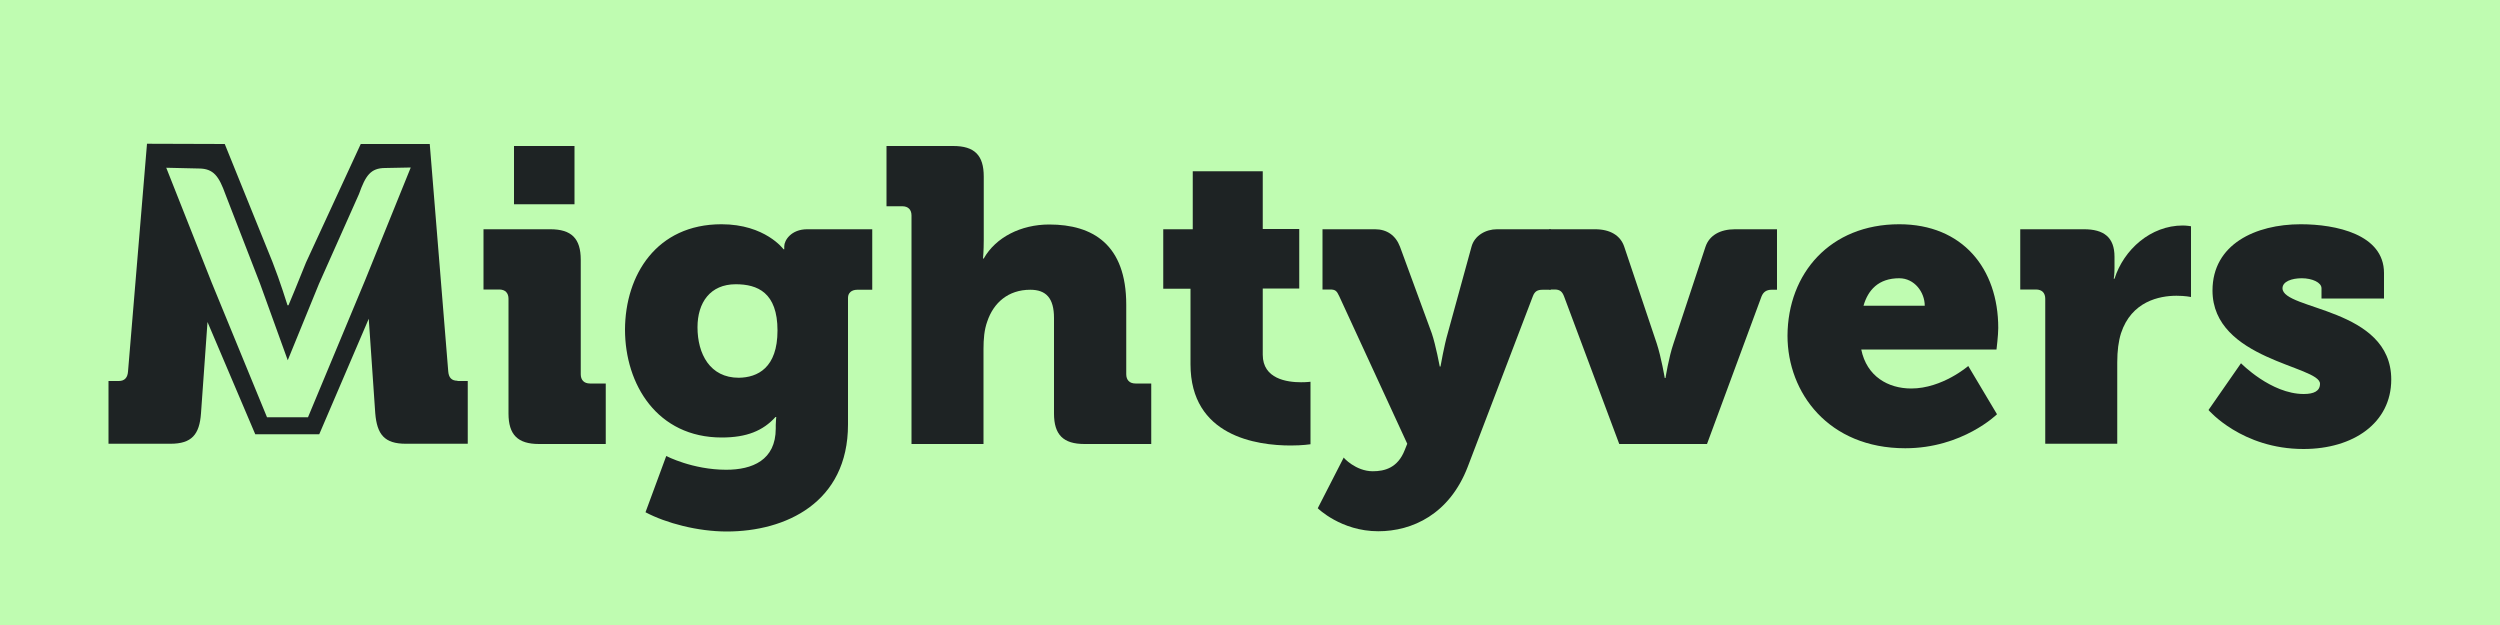
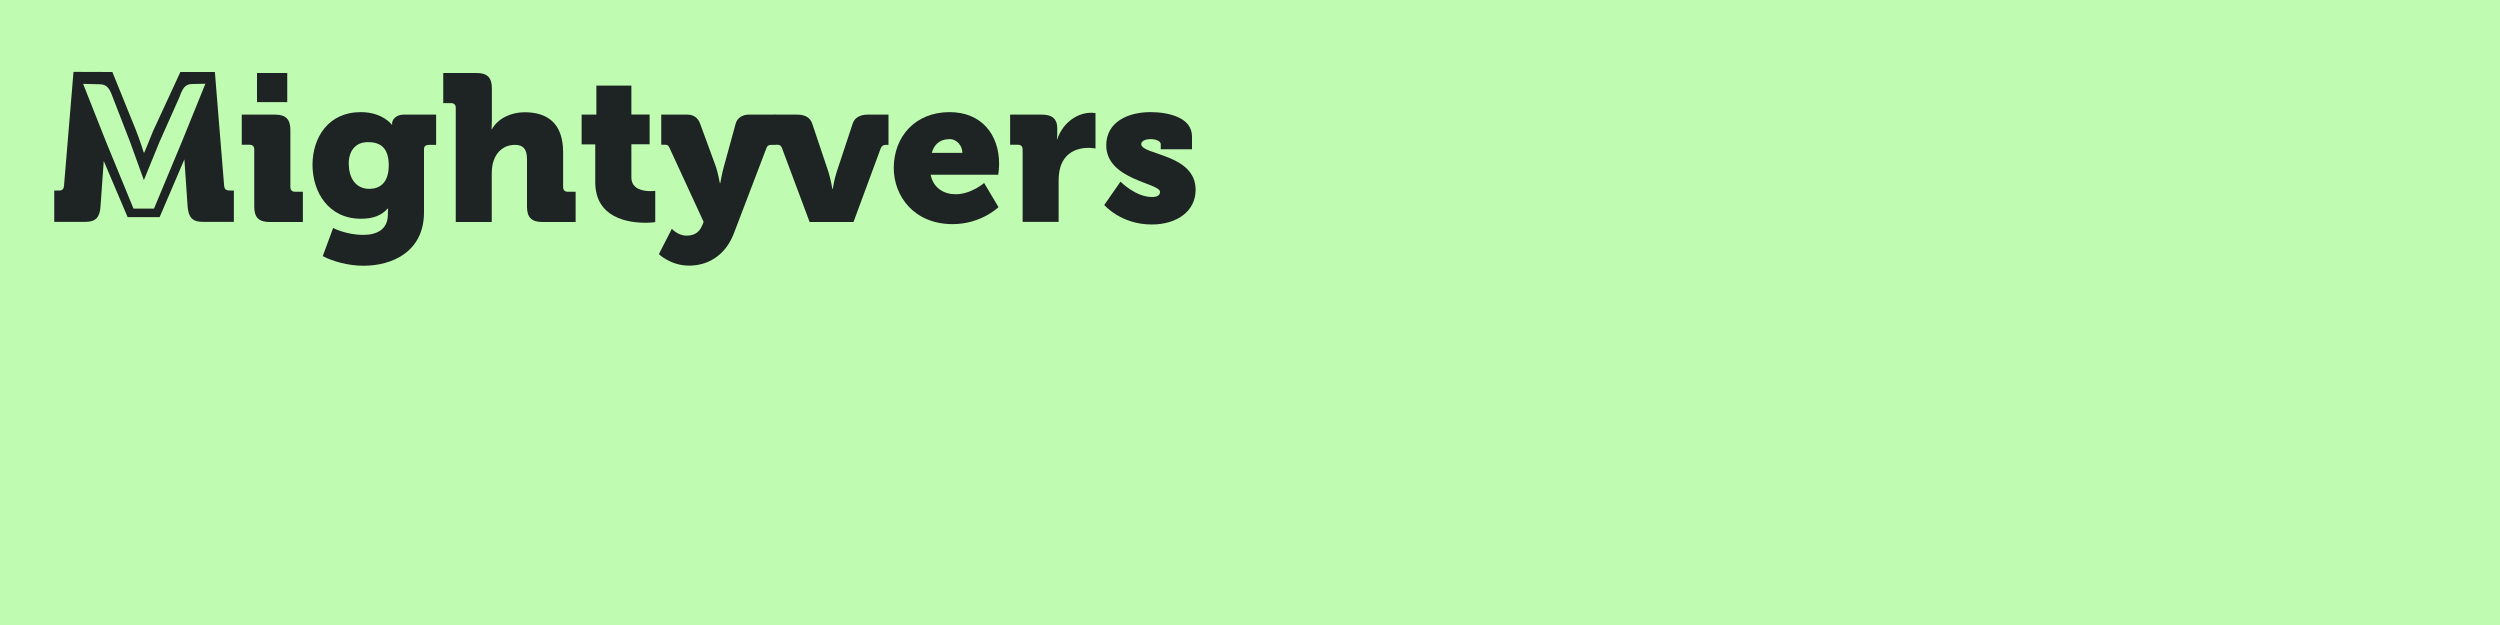
<svg xmlns="http://www.w3.org/2000/svg" version="1.1" id="Layer_1" x="0px" y="0px" viewBox="0 0 100 25" style="enable-background:new 0 0 100 25;" xml:space="preserve">
  <style type="text/css">
	.st0{fill:#bffcb1;}
	.st1{fill:#1E2324;}
	.st2{fill:#FFFFFF;}
	.st3{fill:#F6BC47;}
	.st4{fill:#999999;}
	.st5{fill:#BFFCB1;}
</style>
  <rect class="st0" width="100" height="25" />
-   <g>
+   <g style="transform-origin: 50% 50%; transform: scale(.5);">
    <g>
      <path class="st1" d="M18.3,15.23c-0.24,0-0.35-0.13-0.37-0.37l-0.74-9.1h-2.76l-2.19,4.74c-0.3,0.76-0.7,1.71-0.7,1.71h-0.04    c0,0-0.3-0.97-0.6-1.73L8.99,5.76L5.88,5.75l-0.76,9.12c-0.02,0.23-0.13,0.37-0.37,0.37H4.34v2.51h2.48    c0.85,0,1.16-0.37,1.22-1.22l0.26-3.65l1.91,4.49h2.56l1.98-4.62l0.26,3.78c0.07,0.85,0.37,1.22,1.22,1.22h2.48v-2.51H18.3z     M14.6,11.22l-2.28,5.47h-1.64l-2.21-5.38l-1.82-4.6l1.3,0.03c0.6,0,0.81,0.32,1.07,1.04l1.38,3.56l1.11,3.07l1.25-3.06l1.6-3.59    c0.26-0.73,0.46-1.04,1.05-1.04l1.02-0.02L14.6,11.22z" />
      <path class="st1" d="M20.34,11.95c0-0.23-0.13-0.37-0.37-0.37h-0.63V9.17h2.67c0.85,0,1.22,0.37,1.22,1.22v4.58    c0,0.23,0.13,0.37,0.37,0.37h0.63v2.42h-2.67c-0.85,0-1.22-0.37-1.22-1.22L20.34,11.95L20.34,11.95z M20.56,5.84h2.42v2.33h-2.42    V5.84z" />
      <path class="st1" d="M28.86,8.97c1.75,0,2.48,1,2.48,1h0.03c0,0,0-0.05,0-0.12c0-0.23,0.27-0.68,0.92-0.68h2.6v2.42h-0.6    c-0.22,0-0.37,0.12-0.37,0.32v5.07c0,3.13-2.5,4.28-4.85,4.28c-1.15,0-2.42-0.33-3.25-0.77l0.83-2.25c0,0,1.05,0.55,2.4,0.55    c1.04,0,1.98-0.38,1.98-1.65V17c0-0.1,0.02-0.32,0.02-0.32h-0.03c-0.5,0.55-1.15,0.82-2.15,0.82c-2.58,0-3.87-2.12-3.87-4.32    C25.01,11,26.26,8.97,28.86,8.97z M31.1,13.22c0-1.52-0.8-1.85-1.67-1.85c-1.02,0-1.53,0.73-1.53,1.72c0,1.07,0.5,2.02,1.65,2.02    C30.31,15.1,31.1,14.71,31.1,13.22z" />
      <path class="st1" d="M36.46,8.62c0-0.23-0.13-0.37-0.37-0.37h-0.63V5.84h2.67c0.85,0,1.22,0.37,1.22,1.22v2.55    c0,0.43-0.03,0.73-0.03,0.73h0.03c0.48-0.85,1.49-1.36,2.62-1.36c1.74,0,3.08,0.8,3.08,3.21v2.78c0,0.23,0.13,0.37,0.37,0.37h0.63    v2.42h-2.67c-0.85,0-1.22-0.37-1.22-1.22v-3.82c0-0.8-0.32-1.13-0.95-1.13c-0.88,0-1.47,0.52-1.72,1.27    c-0.12,0.33-0.15,0.7-0.15,1.1v3.8h-2.88C36.46,17.75,36.46,8.62,36.46,8.62z" />
      <path class="st1" d="M47.63,11.55h-1.1V9.17h1.18V6.85h2.8v2.31h1.46v2.38h-1.46v2.65c0,0.97,0.98,1.1,1.53,1.1    c0.23,0,0.38-0.02,0.38-0.02v2.5c0,0-0.32,0.05-0.79,0.05c-1.36,0-4.01-0.37-4.01-3.25V11.55z" />
      <path class="st1" d="M54.91,18.85c0.47,0,1-0.13,1.28-0.85l0.1-0.25l-2.72-5.9c-0.1-0.22-0.16-0.27-0.37-0.27H52.9V9.17H55    c0.48,0,0.83,0.25,1,0.7l1.27,3.46c0.16,0.47,0.32,1.33,0.32,1.33h0.03c0,0,0.15-0.86,0.29-1.33l0.95-3.46    c0.12-0.45,0.57-0.7,1.02-0.7h2.15v2.42h-0.32c-0.2,0-0.32,0.05-0.4,0.27l-2.6,6.81c-0.73,1.9-2.22,2.58-3.58,2.58    c-1.49,0-2.42-0.92-2.42-0.92l1.04-2.03C53.73,18.3,54.23,18.85,54.91,18.85z" />
    </g>
    <g>
      <path class="st1" d="M62.56,11.85c-0.07-0.18-0.16-0.27-0.37-0.27h-0.22V9.17h1.83c0.61,0,1.02,0.25,1.17,0.7l1.3,3.87    c0.18,0.55,0.32,1.38,0.32,1.38h0.03c0,0,0.13-0.83,0.32-1.38l1.28-3.87c0.15-0.45,0.58-0.7,1.18-0.7h1.68v2.42h-0.22    c-0.2,0-0.33,0.09-0.4,0.27l-2.18,5.9h-3.51L62.56,11.85z" />
      <path class="st1" d="M75.97,8.97c2.53,0,3.96,1.77,3.96,4.15c0,0.29-0.07,0.86-0.07,0.86h-5.41c0.22,1.08,1.08,1.56,2,1.56    c1.24,0,2.28-0.9,2.28-0.9l1.15,1.93c0,0-1.38,1.36-3.67,1.36c-3.07,0-4.71-2.22-4.71-4.5C71.51,10.93,73.21,8.97,75.97,8.97z     M76.99,12.23c0-0.54-0.41-1.1-1.02-1.1c-0.83,0-1.25,0.47-1.43,1.1H76.99z" />
      <path class="st1" d="M81.81,11.95c0-0.23-0.13-0.37-0.37-0.37h-0.63V9.17h2.55c0.79,0,1.22,0.32,1.22,1.1v0.45    c0,0.27-0.03,0.43-0.03,0.43h0.03c0.37-1.17,1.45-2.13,2.73-2.13c0.16,0,0.33,0.03,0.33,0.03v2.83c0,0-0.23-0.05-0.58-0.05    c-0.68,0-1.8,0.22-2.22,1.5c-0.1,0.32-0.15,0.7-0.15,1.17v3.25h-2.88L81.81,11.95L81.81,11.95z" />
      <path class="st1" d="M89.64,14.53c0,0,1.2,1.23,2.51,1.23c0.41,0,0.65-0.12,0.65-0.41c0-0.72-4.3-0.95-4.3-3.73    c0-1.85,1.72-2.65,3.53-2.65c1.4,0,3.33,0.4,3.33,1.95v1.02h-2.5v-0.41c0-0.23-0.37-0.4-0.79-0.4c-0.4,0-0.77,0.13-0.77,0.4    c0,0.88,4.35,0.77,4.35,3.65c0,1.74-1.52,2.78-3.51,2.78c-2.47,0-3.8-1.56-3.8-1.56L89.64,14.53z" />
    </g>
  </g>
</svg>
